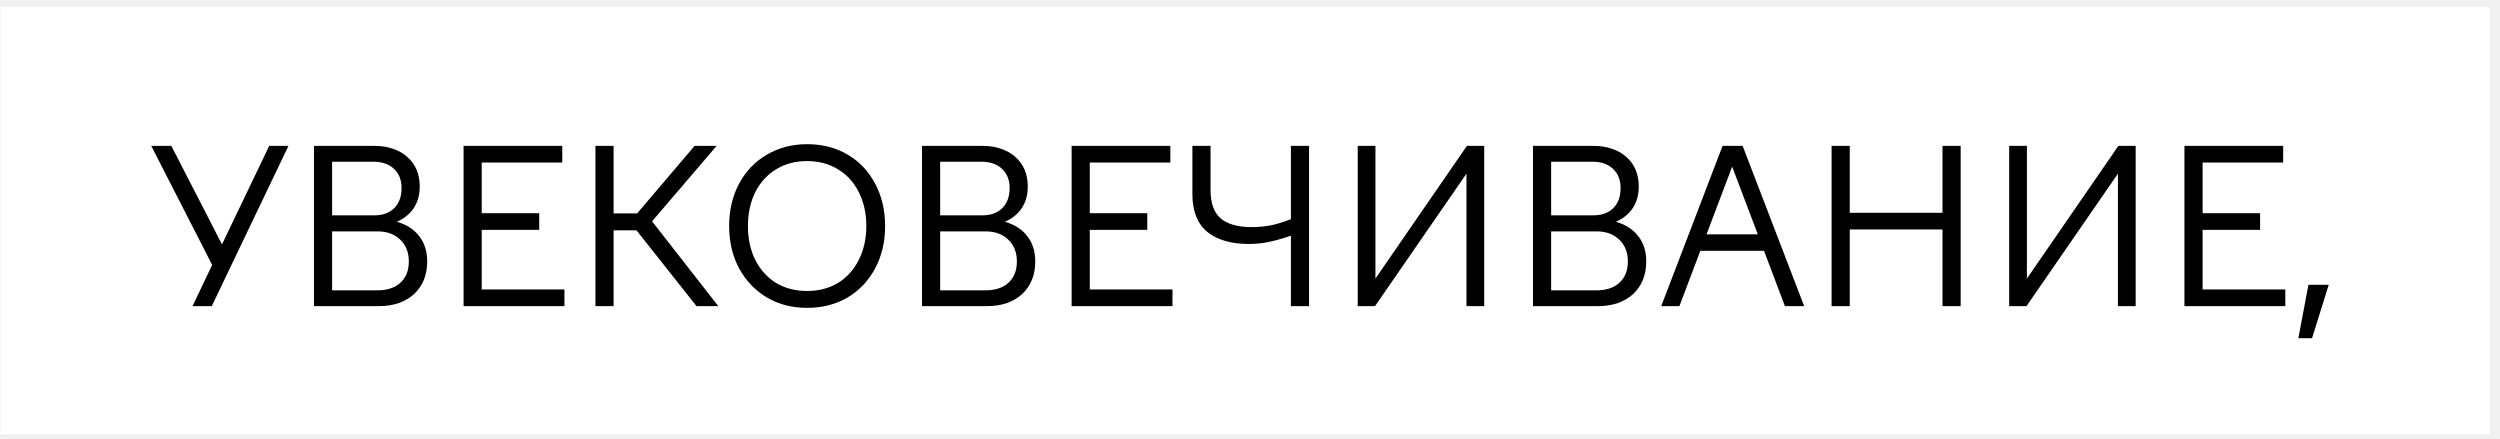
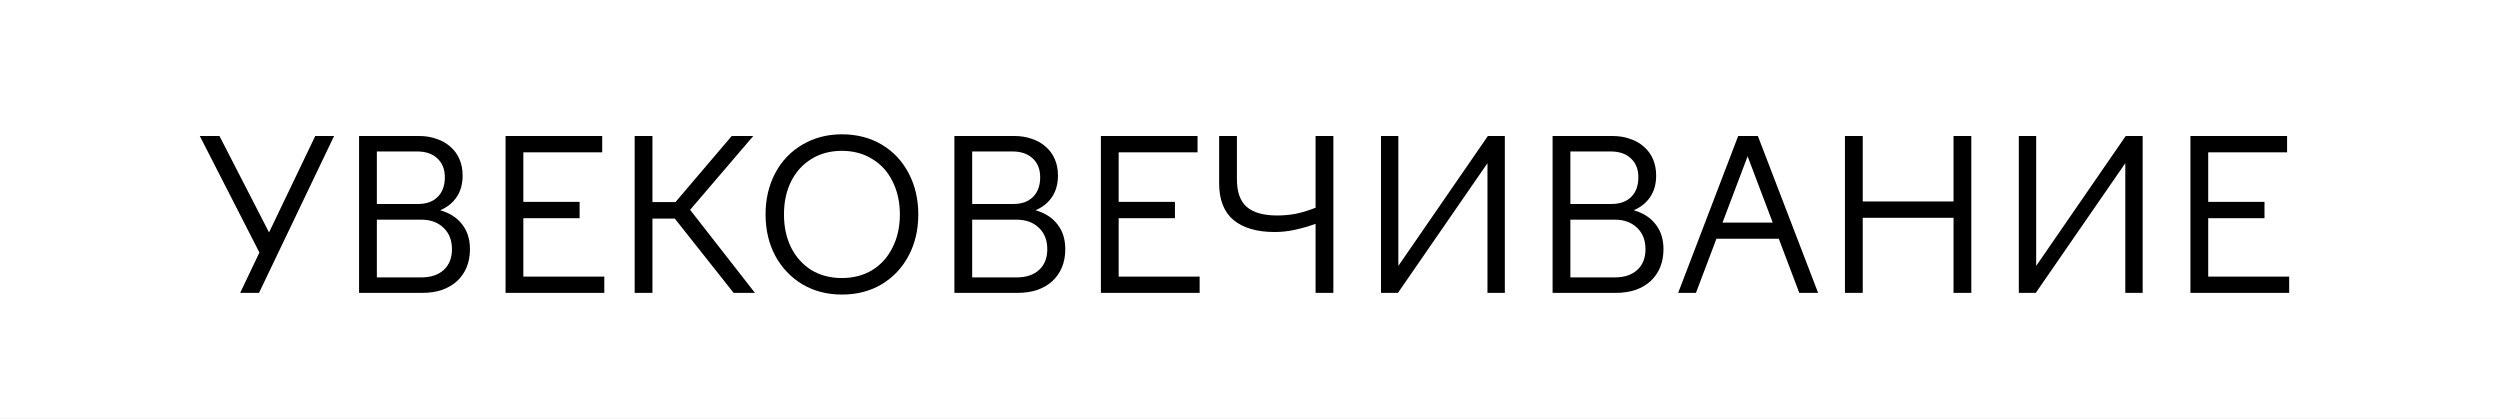
- <svg xmlns="http://www.w3.org/2000/svg" width="234" height="41" viewBox="0 0 234 41" fill="none">
-   <rect width="233" height="40" transform="translate(0.059082 0.65625)" fill="white" />
-   <rect x="105.059" y="5.656" width="23" height="6" fill="white" />
-   <path d="M14.159 13.656H16.039L20.779 22.876L25.199 13.656H26.999L19.819 28.656H18.019L19.859 24.796L14.159 13.656ZM29.386 13.656L35.086 13.656C35.726 13.656 36.299 13.75 36.806 13.936C37.326 14.11 37.766 14.363 38.126 14.696C38.499 15.016 38.786 15.41 38.986 15.876C39.186 16.343 39.286 16.863 39.286 17.436C39.286 18.236 39.099 18.916 38.726 19.476C38.353 20.036 37.826 20.463 37.146 20.756C38.066 21.023 38.766 21.476 39.246 22.116C39.739 22.743 39.986 23.53 39.986 24.476C39.986 25.116 39.879 25.696 39.666 26.216C39.453 26.723 39.146 27.163 38.746 27.536C38.346 27.896 37.866 28.176 37.306 28.376C36.746 28.563 36.113 28.656 35.406 28.656H29.386V13.656ZM35.326 27.176C36.246 27.176 36.966 26.936 37.486 26.456C38.006 25.976 38.266 25.316 38.266 24.476C38.266 23.623 37.999 22.943 37.466 22.436C36.933 21.916 36.219 21.656 35.326 21.656H31.086V27.176H35.326ZM35.026 20.156C35.826 20.156 36.453 19.93 36.906 19.476C37.359 19.023 37.586 18.396 37.586 17.596C37.586 16.836 37.346 16.236 36.866 15.796C36.399 15.356 35.759 15.136 34.946 15.136L31.086 15.136V20.156H35.026ZM52.63 13.656V15.216H45.09V19.956H50.47V21.516H45.09V27.096H52.83V28.656L43.39 28.656V13.656H52.63ZM57.434 13.656V19.976H59.634L65.014 13.656H67.074L61.034 20.716L67.234 28.656H65.194L59.574 21.556H57.434V28.656H55.734V13.656H57.434ZM81.087 21.156C81.087 19.97 80.854 18.916 80.387 17.996C79.934 17.076 79.287 16.363 78.447 15.856C77.607 15.336 76.64 15.076 75.547 15.076C74.44 15.076 73.467 15.336 72.627 15.856C71.8 16.363 71.154 17.076 70.687 17.996C70.234 18.916 70.007 19.97 70.007 21.156C70.007 22.343 70.234 23.396 70.687 24.316C71.154 25.236 71.8 25.956 72.627 26.476C73.467 26.983 74.44 27.236 75.547 27.236C76.64 27.236 77.607 26.983 78.447 26.476C79.287 25.956 79.934 25.236 80.387 24.316C80.854 23.396 81.087 22.343 81.087 21.156ZM68.247 21.156C68.247 19.69 68.554 18.376 69.167 17.216C69.78 16.056 70.64 15.15 71.747 14.496C72.867 13.83 74.134 13.496 75.547 13.496C76.974 13.496 78.24 13.823 79.347 14.476C80.454 15.13 81.314 16.043 81.927 17.216C82.54 18.376 82.847 19.69 82.847 21.156C82.847 22.623 82.54 23.936 81.927 25.096C81.314 26.256 80.454 27.17 79.347 27.836C78.24 28.49 76.974 28.816 75.547 28.816C74.134 28.816 72.874 28.49 71.767 27.836C70.66 27.17 69.794 26.256 69.167 25.096C68.554 23.936 68.247 22.623 68.247 21.156ZM86.3 13.656H92C92.64 13.656 93.213 13.75 93.72 13.936C94.24 14.11 94.68 14.363 95.04 14.696C95.413 15.016 95.7 15.41 95.9 15.876C96.1 16.343 96.2 16.863 96.2 17.436C96.2 18.236 96.013 18.916 95.64 19.476C95.267 20.036 94.74 20.463 94.06 20.756C94.98 21.023 95.68 21.476 96.16 22.116C96.653 22.743 96.9 23.53 96.9 24.476C96.9 25.116 96.793 25.696 96.58 26.216C96.367 26.723 96.06 27.163 95.66 27.536C95.26 27.896 94.78 28.176 94.22 28.376C93.66 28.563 93.027 28.656 92.32 28.656H86.3V13.656ZM92.24 27.176C93.16 27.176 93.88 26.936 94.4 26.456C94.92 25.976 95.18 25.316 95.18 24.476C95.18 23.623 94.913 22.943 94.38 22.436C93.847 21.916 93.133 21.656 92.24 21.656H88V27.176H92.24ZM91.94 20.156C92.74 20.156 93.367 19.93 93.82 19.476C94.273 19.023 94.5 18.396 94.5 17.596C94.5 16.836 94.26 16.236 93.78 15.796C93.313 15.356 92.673 15.136 91.86 15.136H88V20.156H91.94ZM109.544 13.656V15.216H102.004V19.956H107.384V21.516H102.004V27.096H109.744V28.656H100.304V13.656H109.544ZM111.608 13.656H113.308V17.796C113.308 19.01 113.621 19.89 114.248 20.436C114.888 20.983 115.854 21.256 117.148 21.256C117.761 21.256 118.354 21.203 118.928 21.096C119.514 20.976 120.148 20.783 120.828 20.516V13.656H122.528V28.656H120.828V22.056C120.108 22.31 119.434 22.503 118.808 22.636C118.181 22.77 117.548 22.836 116.908 22.836C115.228 22.836 113.921 22.456 112.988 21.696C112.068 20.923 111.608 19.75 111.608 18.176V13.656ZM127.081 13.656H128.741V26.076L137.301 13.656H138.921V28.656H137.261V16.256L128.701 28.656H127.081V13.656ZM143.488 13.656H149.188C149.828 13.656 150.401 13.75 150.908 13.936C151.428 14.11 151.868 14.363 152.228 14.696C152.601 15.016 152.888 15.41 153.088 15.876C153.288 16.343 153.388 16.863 153.388 17.436C153.388 18.236 153.201 18.916 152.828 19.476C152.454 20.036 151.928 20.463 151.248 20.756C152.168 21.023 152.868 21.476 153.348 22.116C153.841 22.743 154.088 23.53 154.088 24.476C154.088 25.116 153.981 25.696 153.768 26.216C153.554 26.723 153.248 27.163 152.848 27.536C152.448 27.896 151.968 28.176 151.408 28.376C150.848 28.563 150.214 28.656 149.508 28.656H143.488V13.656ZM149.428 27.176C150.348 27.176 151.068 26.936 151.588 26.456C152.108 25.976 152.368 25.316 152.368 24.476C152.368 23.623 152.101 22.943 151.568 22.436C151.034 21.916 150.321 21.656 149.428 21.656H145.188V27.176H149.428ZM149.128 20.156C149.928 20.156 150.554 19.93 151.008 19.476C151.461 19.023 151.688 18.396 151.688 17.596C151.688 16.836 151.448 16.236 150.968 15.796C150.501 15.356 149.861 15.136 149.048 15.136H145.188V20.156H149.128ZM155.491 28.656L161.231 13.656H163.111L168.871 28.656H167.071L165.111 23.476H159.151L157.191 28.656H155.491ZM159.731 21.936H164.531L162.131 15.596L159.731 21.936ZM173.137 13.656V19.916H181.817V13.656H183.517V28.656H181.817V21.476H173.137V28.656H171.437V13.656H173.137ZM188.058 13.656L189.718 13.656V26.076L198.278 13.656H199.898V28.656H198.238V16.256L189.678 28.656H188.058V13.656ZM213.704 13.656V15.216H206.164V19.956H211.544V21.516H206.164V27.096H213.904V28.656H204.464V13.656H213.704ZM216.408 31.656H215.128L216.068 26.656H217.968L216.408 31.656Z" fill="black" />
+ <svg xmlns="http://www.w3.org/2000/svg" width="239" height="40" viewBox="0 0 239 40" fill="none">
+   <rect width="239" height="40" fill="white" />
+   <rect x="108" y="5" width="23" height="6" fill="white" />
+   <rect x="14" y="11" width="5" height="19" fill="white" />
+   <path d="M19.1 13H20.98L25.72 22.22L30.14 13H31.94L24.76 28H22.96L24.8 24.14L19.1 13ZM34.327 13H40.027C40.667 13 41.24 13.093 41.747 13.28C42.267 13.453 42.707 13.707 43.067 14.04C43.44 14.36 43.727 14.753 43.927 15.22C44.127 15.687 44.227 16.207 44.227 16.78C44.227 17.58 44.04 18.26 43.667 18.82C43.294 19.38 42.767 19.807 42.087 20.1C43.007 20.367 43.707 20.82 44.187 21.46C44.68 22.087 44.927 22.873 44.927 23.82C44.927 24.46 44.82 25.04 44.607 25.56C44.394 26.067 44.087 26.507 43.687 26.88C43.287 27.24 42.807 27.52 42.247 27.72C41.687 27.907 41.053 28 40.347 28H34.327V13ZM40.267 26.52C41.187 26.52 41.907 26.28 42.427 25.8C42.947 25.32 43.207 24.66 43.207 23.82C43.207 22.967 42.94 22.287 42.407 21.78C41.873 21.26 41.16 21 40.267 21H36.027V26.52H40.267ZM39.967 19.5C40.767 19.5 41.394 19.273 41.847 18.82C42.3 18.367 42.527 17.74 42.527 16.94C42.527 16.18 42.287 15.58 41.807 15.14C41.34 14.7 40.7 14.48 39.887 14.48H36.027V19.5H39.967ZM57.571 13V14.56H50.031V19.3H55.411V20.86H50.031V26.44H57.771V28H48.331V13H57.571ZM62.374 13V19.32H64.575L69.954 13H72.014L65.975 20.06L72.174 28H70.135L64.514 20.9H62.374V28H60.675V13H62.374ZM86.028 20.5C86.028 19.313 85.794 18.26 85.328 17.34C84.874 16.42 84.228 15.707 83.388 15.2C82.548 14.68 81.581 14.42 80.488 14.42C79.381 14.42 78.408 14.68 77.568 15.2C76.741 15.707 76.094 16.42 75.628 17.34C75.174 18.26 74.948 19.313 74.948 20.5C74.948 21.687 75.174 22.74 75.628 23.66C76.094 24.58 76.741 25.3 77.568 25.82C78.408 26.327 79.381 26.58 80.488 26.58C81.581 26.58 82.548 26.327 83.388 25.82C84.228 25.3 84.874 24.58 85.328 23.66C85.794 22.74 86.028 21.687 86.028 20.5ZM73.188 20.5C73.188 19.033 73.495 17.72 74.108 16.56C74.721 15.4 75.581 14.493 76.688 13.84C77.808 13.173 79.075 12.84 80.488 12.84C81.915 12.84 83.181 13.167 84.288 13.82C85.394 14.473 86.254 15.387 86.868 16.56C87.481 17.72 87.788 19.033 87.788 20.5C87.788 21.967 87.481 23.28 86.868 24.44C86.254 25.6 85.394 26.513 84.288 27.18C83.181 27.833 81.915 28.16 80.488 28.16C79.075 28.16 77.814 27.833 76.708 27.18C75.601 26.513 74.734 25.6 74.108 24.44C73.495 23.28 73.188 21.967 73.188 20.5ZM91.241 13H96.941C97.581 13 98.154 13.093 98.661 13.28C99.181 13.453 99.621 13.707 99.981 14.04C100.354 14.36 100.641 14.753 100.841 15.22C101.041 15.687 101.141 16.207 101.141 16.78C101.141 17.58 100.954 18.26 100.581 18.82C100.208 19.38 99.681 19.807 99.001 20.1C99.921 20.367 100.621 20.82 101.101 21.46C101.594 22.087 101.841 22.873 101.841 23.82C101.841 24.46 101.734 25.04 101.521 25.56C101.308 26.067 101.001 26.507 100.601 26.88C100.201 27.24 99.721 27.52 99.161 27.72C98.601 27.907 97.968 28 97.261 28H91.241V13ZM97.181 26.52C98.101 26.52 98.821 26.28 99.341 25.8C99.861 25.32 100.121 24.66 100.121 23.82C100.121 22.967 99.854 22.287 99.321 21.78C98.788 21.26 98.074 21 97.181 21H92.941V26.52H97.181ZM96.881 19.5C97.681 19.5 98.308 19.273 98.761 18.82C99.214 18.367 99.441 17.74 99.441 16.94C99.441 16.18 99.201 15.58 98.721 15.14C98.254 14.7 97.614 14.48 96.801 14.48H92.941V19.5H96.881ZM114.485 13V14.56H106.945V19.3H112.325V20.86H106.945V26.44H114.685V28H105.245V13H114.485ZM116.549 13H118.249V17.14C118.249 18.353 118.562 19.233 119.189 19.78C119.829 20.327 120.795 20.6 122.089 20.6C122.702 20.6 123.295 20.547 123.869 20.44C124.455 20.32 125.089 20.127 125.769 19.86V13H127.469V28H125.769V21.4C125.049 21.653 124.375 21.847 123.749 21.98C123.122 22.113 122.489 22.18 121.849 22.18C120.169 22.18 118.862 21.8 117.929 21.04C117.009 20.267 116.549 19.093 116.549 17.52V13ZM132.022 13H133.682V25.42L142.242 13H143.862V28H142.202V15.6L133.642 28H132.022V13ZM148.428 13H154.128C154.768 13 155.342 13.093 155.848 13.28C156.368 13.453 156.808 13.707 157.168 14.04C157.542 14.36 157.828 14.753 158.028 15.22C158.228 15.687 158.328 16.207 158.328 16.78C158.328 17.58 158.142 18.26 157.768 18.82C157.395 19.38 156.868 19.807 156.188 20.1C157.108 20.367 157.808 20.82 158.288 21.46C158.782 22.087 159.028 22.873 159.028 23.82C159.028 24.46 158.922 25.04 158.708 25.56C158.495 26.067 158.188 26.507 157.788 26.88C157.388 27.24 156.908 27.52 156.348 27.72C155.788 27.907 155.155 28 154.448 28H148.428V13ZM154.368 26.52C155.288 26.52 156.008 26.28 156.528 25.8C157.048 25.32 157.308 24.66 157.308 23.82C157.308 22.967 157.042 22.287 156.508 21.78C155.975 21.26 155.262 21 154.368 21H150.128V26.52H154.368ZM154.068 19.5C154.868 19.5 155.495 19.273 155.948 18.82C156.402 18.367 156.628 17.74 156.628 16.94C156.628 16.18 156.388 15.58 155.908 15.14C155.442 14.7 154.802 14.48 153.988 14.48H150.128V19.5H154.068ZM160.432 28L166.172 13H168.052L173.812 28H172.012L170.052 22.82H164.092L162.132 28H160.432ZM164.672 21.28H169.472L167.072 14.94L164.672 21.28ZM178.078 13V19.26H186.758V13H188.458V28H186.758V20.82H178.078V28H176.378V13H178.078ZM192.999 13H194.659V25.42L203.219 13H204.839V28H203.179V15.6L194.619 28H192.999V13ZM218.645 13V14.56H211.105V19.3H216.485V20.86H211.105V26.44H218.845V28H209.405V13H218.645Z" fill="black" />
+   <rect x="220" y="11" width="5" height="19" fill="white" />
</svg>
